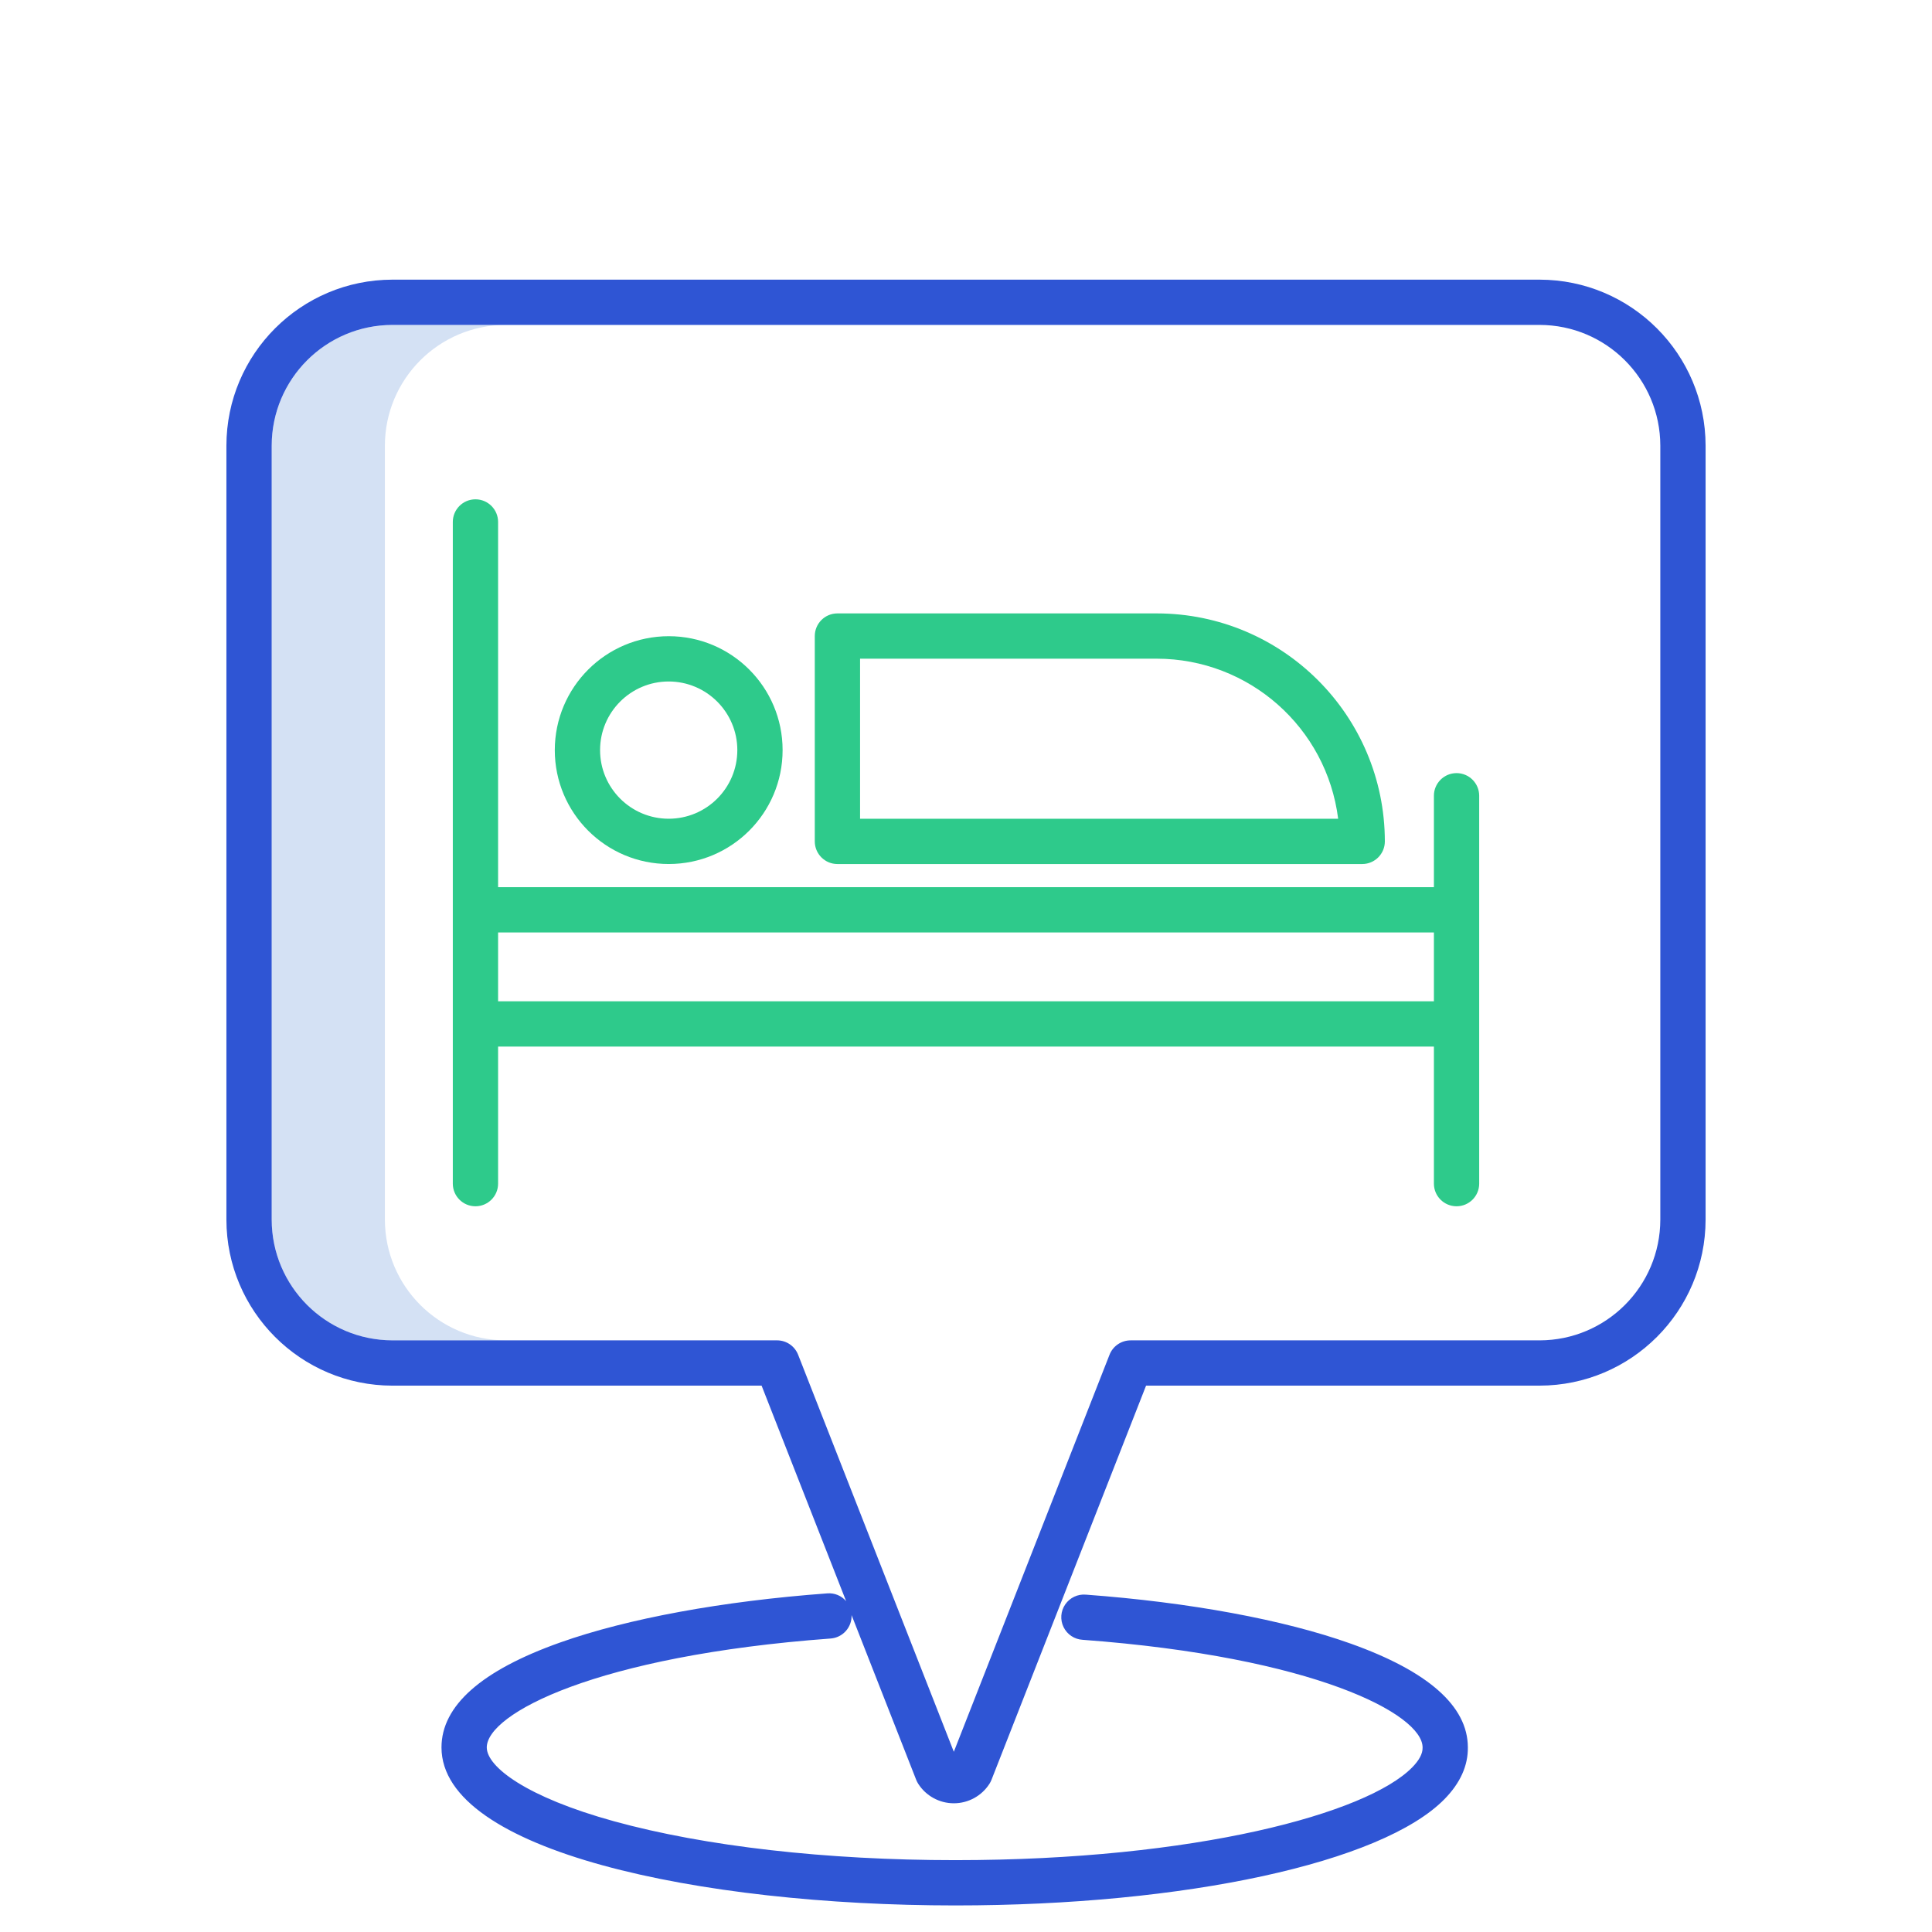
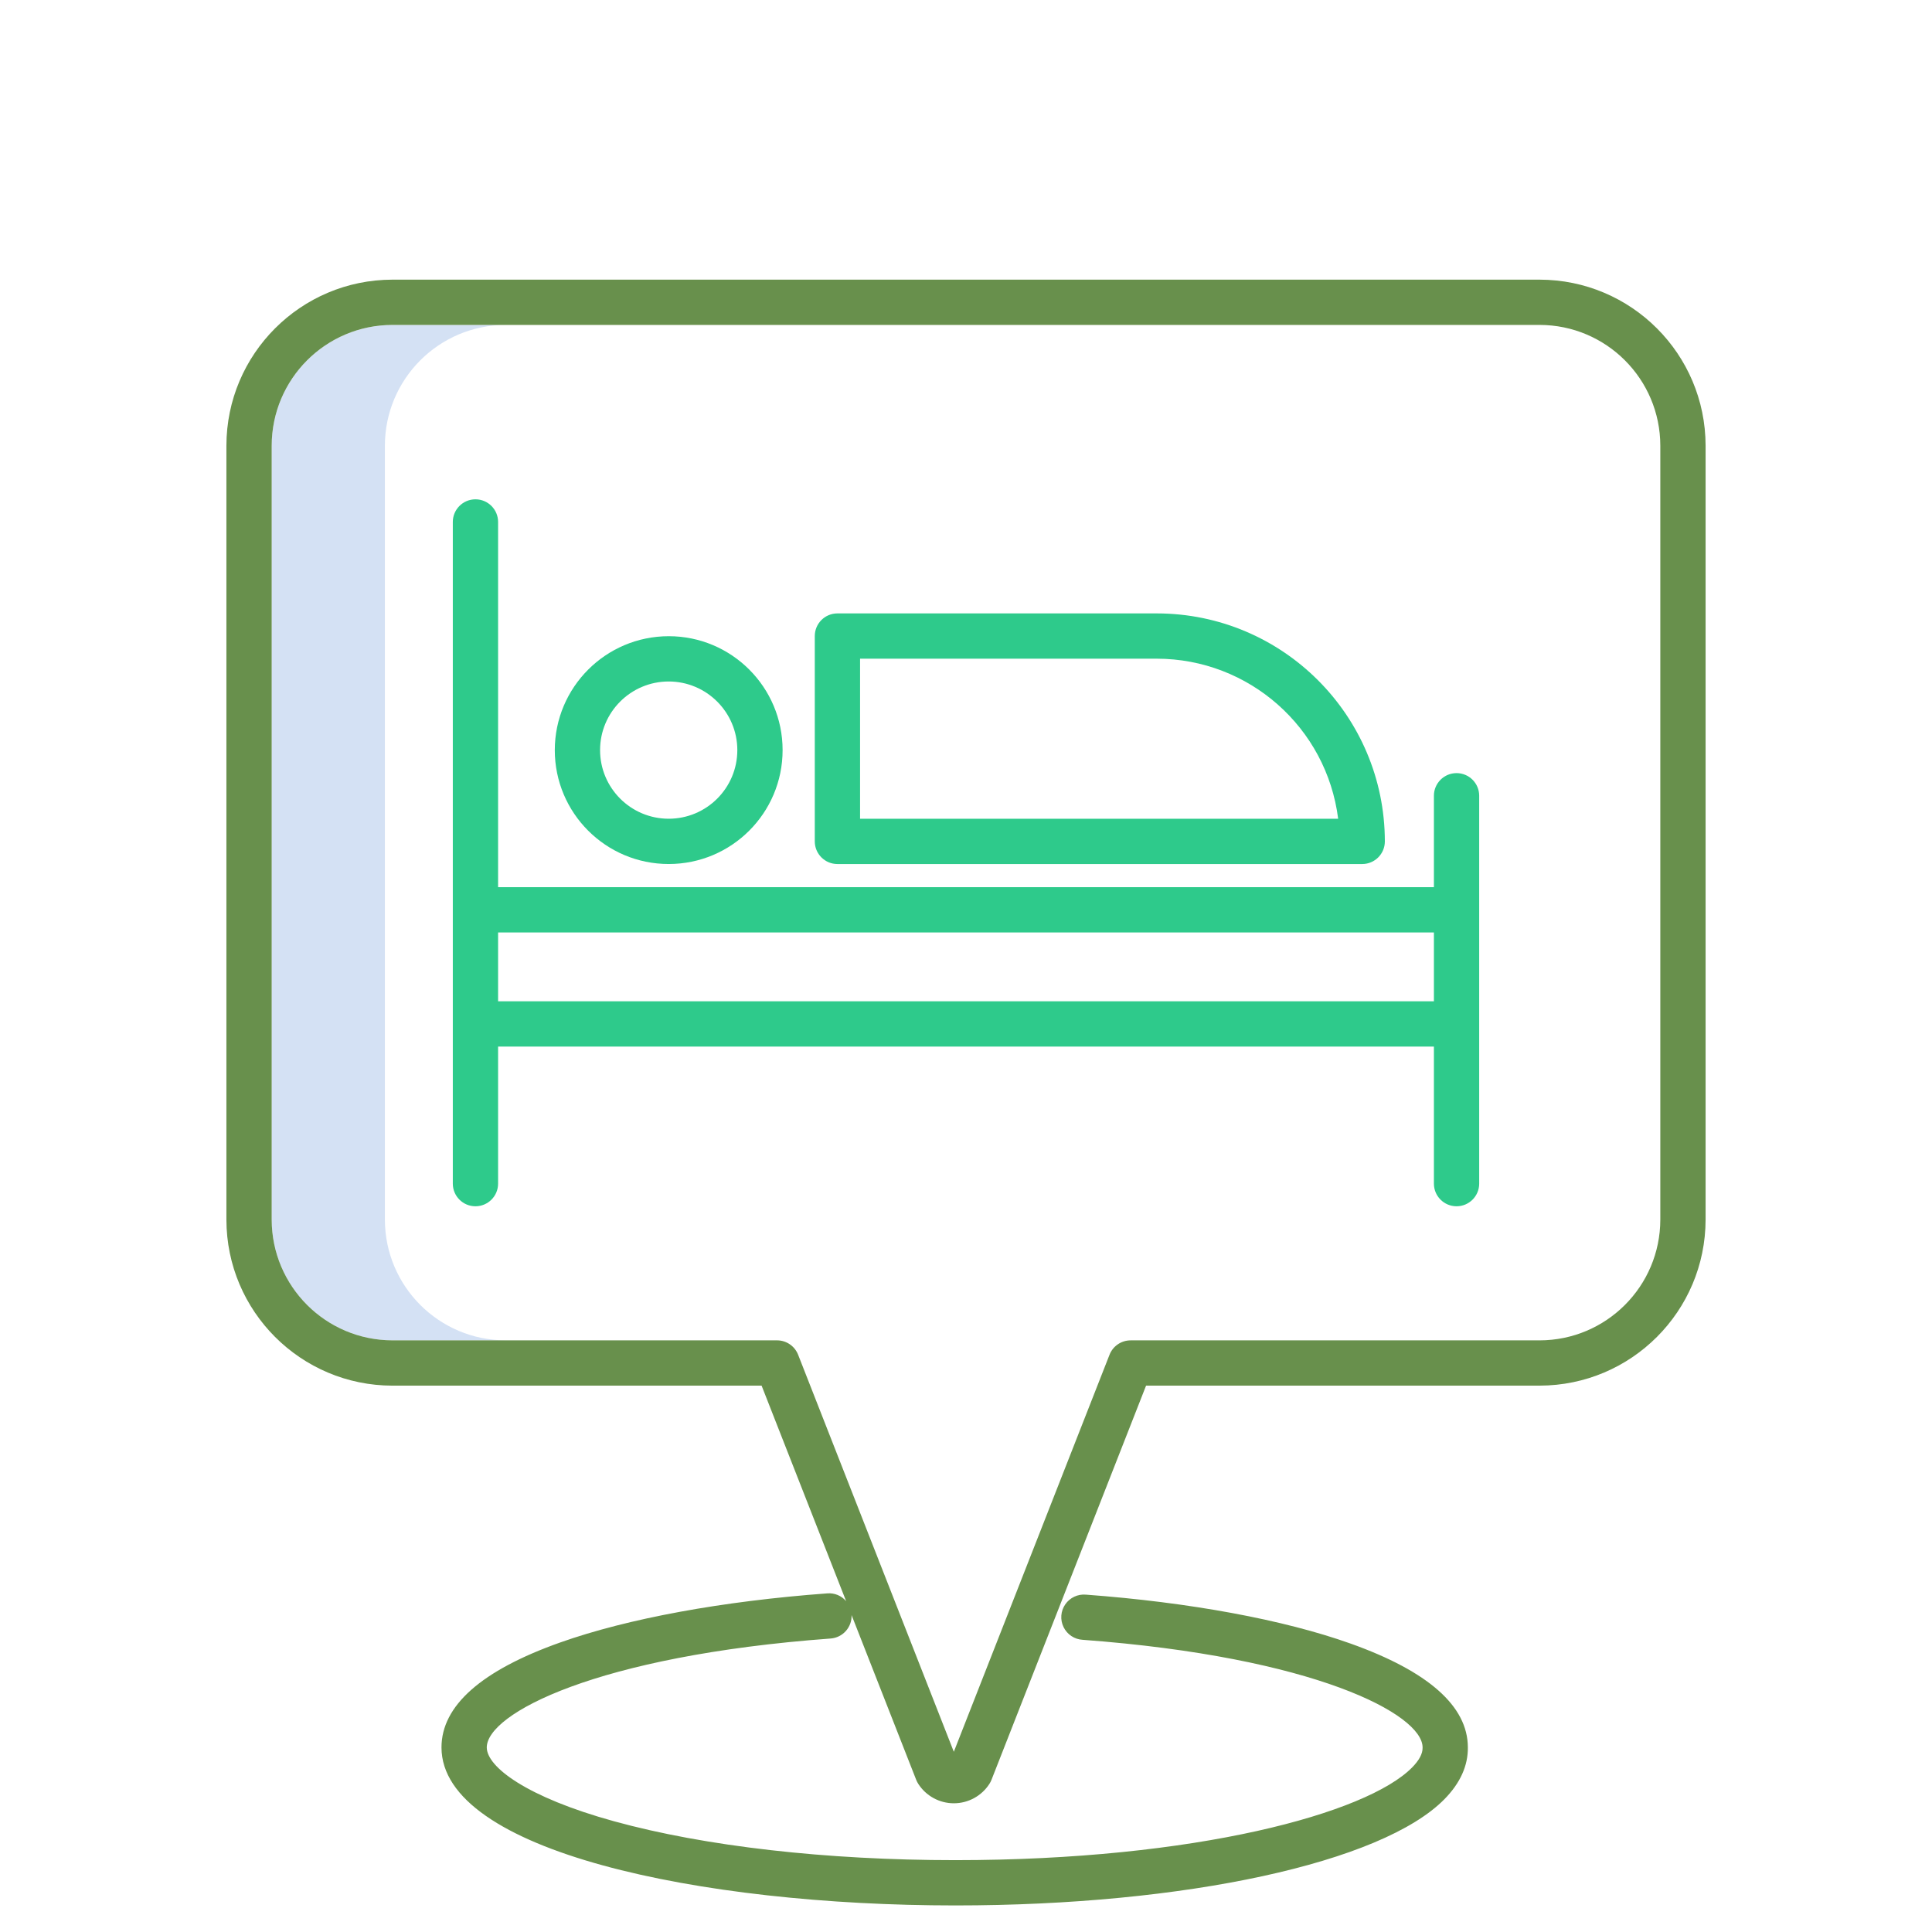
<svg xmlns="http://www.w3.org/2000/svg" id="Layer_1" data-name="Layer 1" viewBox="0 0 512 512" width="512" height="512">
  <path d="M102,323.207v-205.1a32.037,32.037,0,0,1,32-32H104a32.037,32.037,0,0,0-32,32v205.1a32.036,32.036,0,0,0,32,32h30A32.036,32.036,0,0,1,102,323.207Z" style="fill:#d4e1f4" />
-   <path d="M408,74.111H104a44.05,44.05,0,0,0-44,44v205.1a44.049,44.049,0,0,0,44,44h97.832l22.4,57.111a5.913,5.913,0,0,0-4.979-2.062c-27.763,2.043-52.9,6.665-70.794,13.013C127.583,442.675,117,452.034,117,463.088c0,27.49,68.5,41.873,136.17,41.873,60.976,0,113.069-11.318,129.627-28.165,4.184-4.257,6.27-8.886,6.2-13.759-.032-10.884-10.482-20.124-31.06-27.466-17.739-6.329-42.655-10.937-70.16-12.974a6,6,0,1,0-.887,11.966C348.361,439.118,377,454.276,377,463.088c0,.034,0,.069,0,.1.026,1.555-.9,3.3-2.761,5.193-12,12.213-57.446,24.577-121.069,24.577-34.194,0-66.3-3.654-90.4-10.29C139.443,476.246,129,468.206,129,463.088c0-8.936,28.962-24.288,91.128-28.865a6,6,0,0,0,5.549-6.209L242.8,471.668a6.13,6.13,0,0,0,.524,1.031,11.206,11.206,0,0,0,18.908,0,5.984,5.984,0,0,0,.524-1.031l40.964-104.461H408a44.049,44.049,0,0,0,44-44v-205.1A44.05,44.05,0,0,0,408,74.111Zm32,249.1a32.036,32.036,0,0,1-32,32H299.623a6,6,0,0,0-5.586,3.81L252.773,464.242,211.509,359.017a6,6,0,0,0-5.586-3.81H104a32.036,32.036,0,0,1-32-32v-205.1a32.037,32.037,0,0,1,32-32H408a32.037,32.037,0,0,1,32,32Z" style="fill:#2f55d4" />
+   <path d="M408,74.111H104a44.05,44.05,0,0,0-44,44v205.1a44.049,44.049,0,0,0,44,44h97.832l22.4,57.111a5.913,5.913,0,0,0-4.979-2.062c-27.763,2.043-52.9,6.665-70.794,13.013C127.583,442.675,117,452.034,117,463.088c0,27.49,68.5,41.873,136.17,41.873,60.976,0,113.069-11.318,129.627-28.165,4.184-4.257,6.27-8.886,6.2-13.759-.032-10.884-10.482-20.124-31.06-27.466-17.739-6.329-42.655-10.937-70.16-12.974a6,6,0,1,0-.887,11.966C348.361,439.118,377,454.276,377,463.088c0,.034,0,.069,0,.1.026,1.555-.9,3.3-2.761,5.193-12,12.213-57.446,24.577-121.069,24.577-34.194,0-66.3-3.654-90.4-10.29C139.443,476.246,129,468.206,129,463.088c0-8.936,28.962-24.288,91.128-28.865a6,6,0,0,0,5.549-6.209L242.8,471.668a6.13,6.13,0,0,0,.524,1.031,11.206,11.206,0,0,0,18.908,0,5.984,5.984,0,0,0,.524-1.031l40.964-104.461H408a44.049,44.049,0,0,0,44-44v-205.1A44.05,44.05,0,0,0,408,74.111Zm32,249.1a32.036,32.036,0,0,1-32,32H299.623a6,6,0,0,0-5.586,3.81L252.773,464.242,211.509,359.017a6,6,0,0,0-5.586-3.81H104a32.036,32.036,0,0,1-32-32v-205.1a32.037,32.037,0,0,1,32-32H408a32.037,32.037,0,0,1,32,32Z" style="fill:#68904C" />
  <path d="M386,204.884a6,6,0,0,0-6,6v24.232H132V138.325a6,6,0,0,0-12,0v175.35a6,6,0,0,0,12,0V277.349H380v36.326a6,6,0,0,0,12,0V210.884A6,6,0,0,0,386,204.884ZM132,265.349V247.116H380v18.233Z" style="fill:#2eca8b" />
  <path d="M147.026,198.791A30.186,30.186,0,1,0,177.212,168.6,30.22,30.22,0,0,0,147.026,198.791Zm48.372,0A18.186,18.186,0,1,1,177.212,180.6,18.207,18.207,0,0,1,195.4,198.791Z" style="fill:#2eca8b" />
  <path d="M306.577,162.559H221.926a6,6,0,0,0-6,6v54.418a6,6,0,0,0,6,6H361a6,6,0,0,0,6-6A60.487,60.487,0,0,0,306.577,162.559Zm-78.651,54.418V174.559h78.651a48.493,48.493,0,0,1,48.049,42.418Z" style="fill:#2eca8b" />
</svg>
